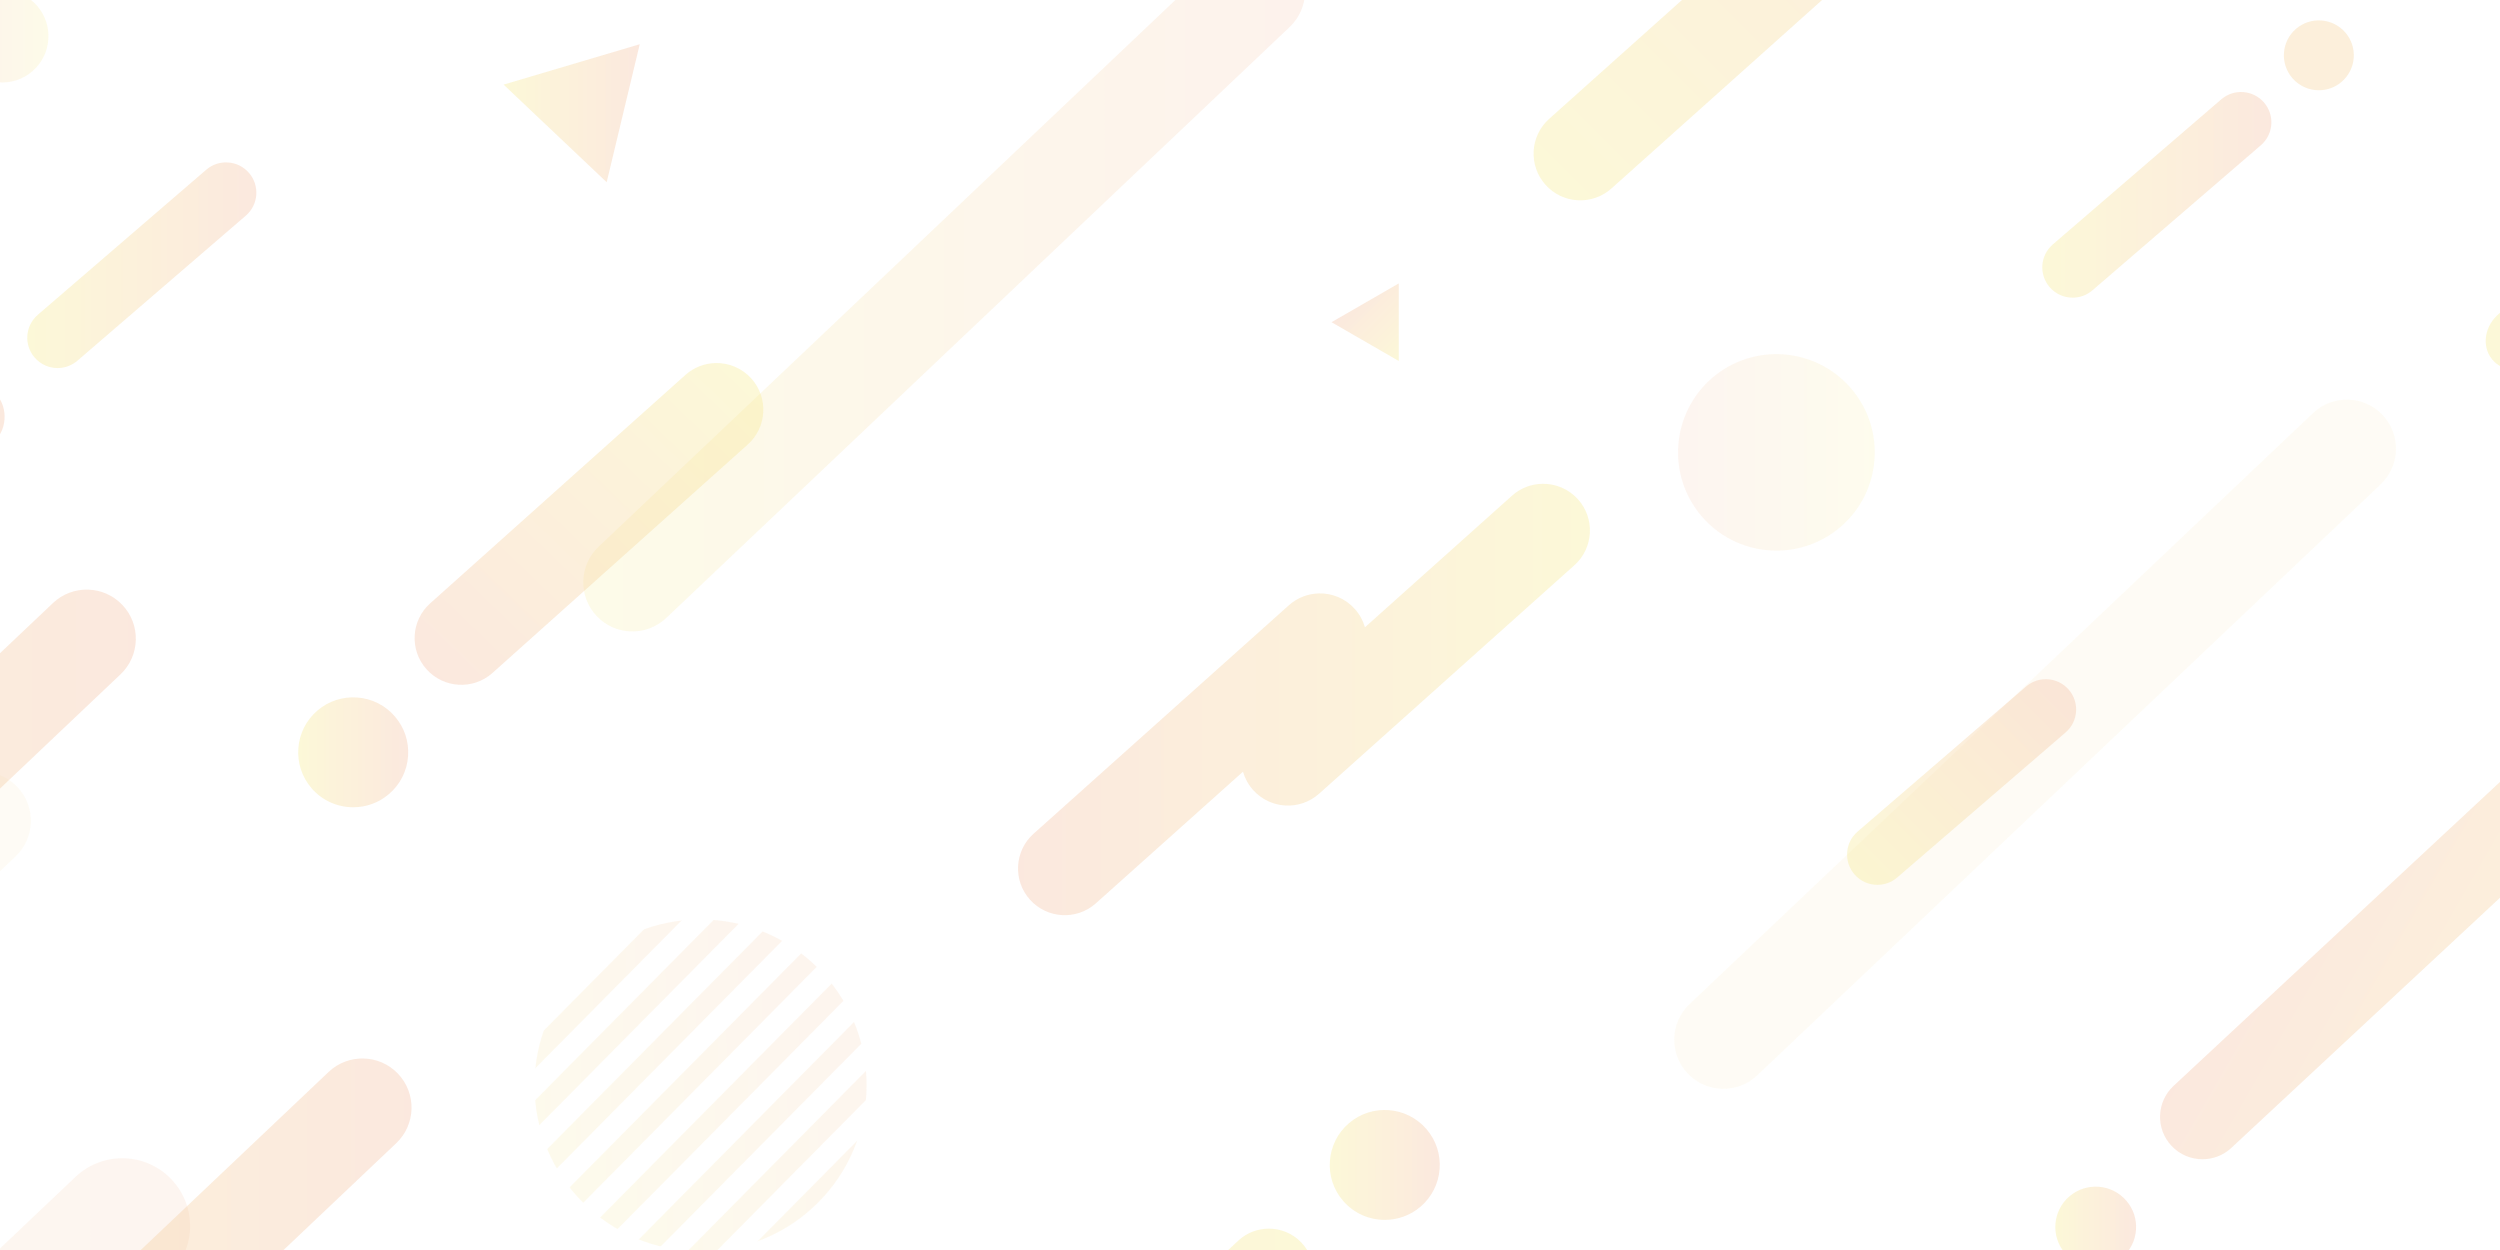
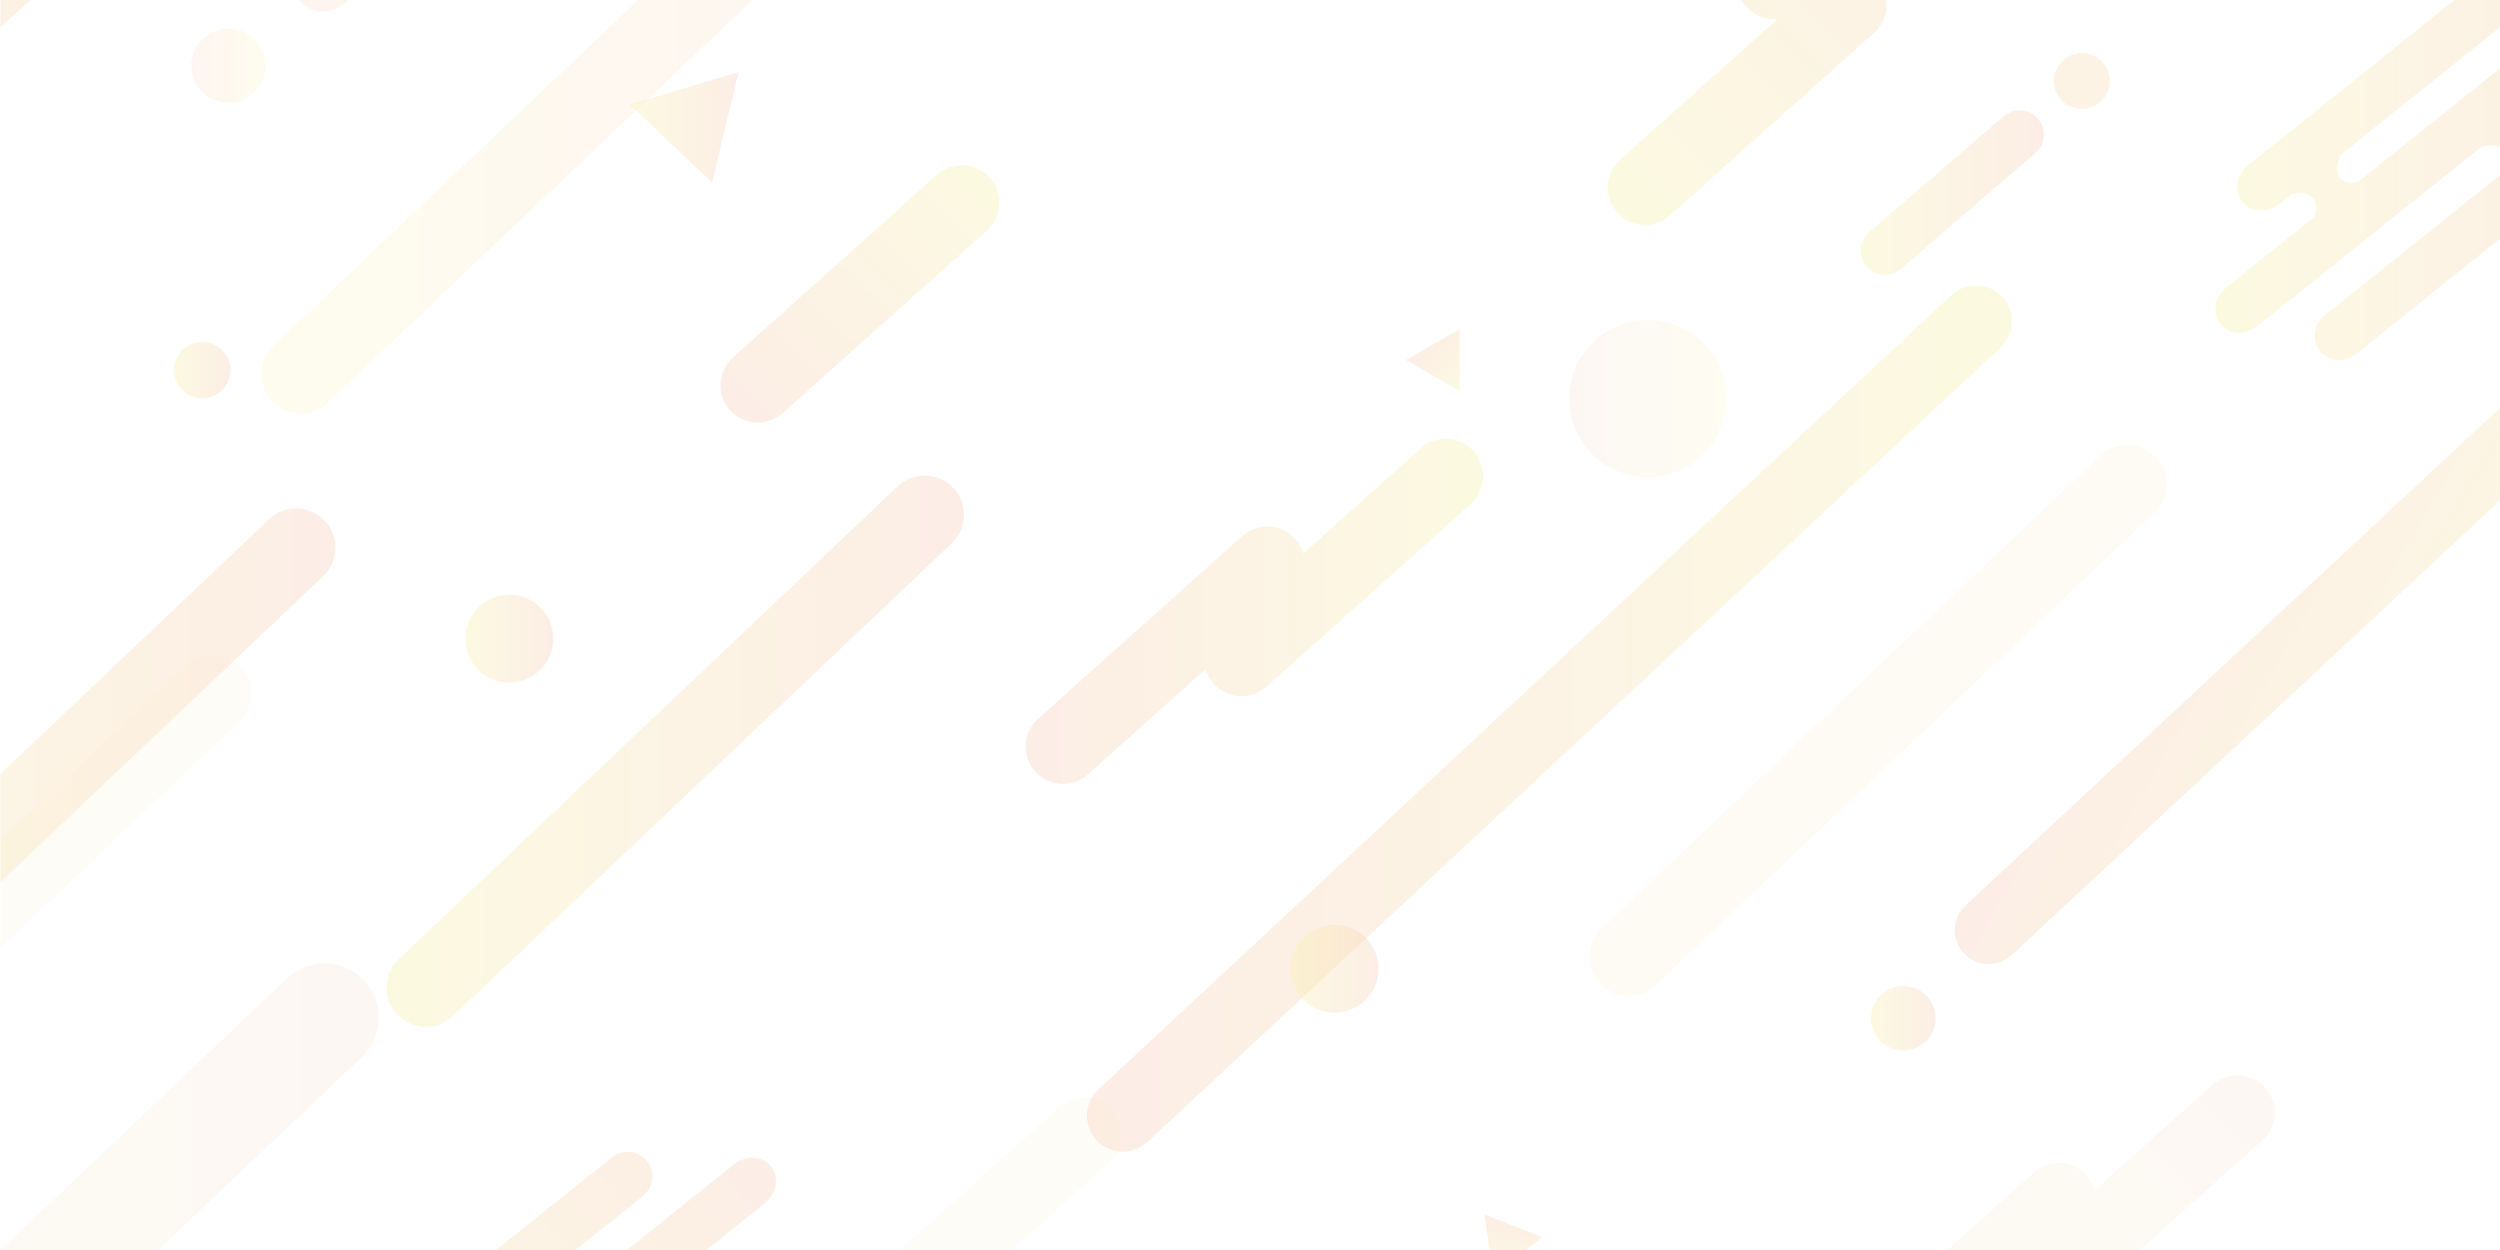
- <svg xmlns="http://www.w3.org/2000/svg" xmlns:xlink="http://www.w3.org/1999/xlink" id="_レイヤー_1" viewBox="0 0 4000 2000">
+ <svg xmlns="http://www.w3.org/2000/svg" xmlns:xlink="http://www.w3.org/1999/xlink" id="_レイヤー_1" viewBox="0 0 5000 2500">
  <defs>
-     <style>.cls-1{fill:url(#_名称未設定グラデーション_4-5);}.cls-1,.cls-2,.cls-3,.cls-4,.cls-5,.cls-6,.cls-7,.cls-8,.cls-9,.cls-10,.cls-11,.cls-12,.cls-13,.cls-14,.cls-15,.cls-16,.cls-17,.cls-18,.cls-19,.cls-20,.cls-21,.cls-22,.cls-23,.cls-24,.cls-25,.cls-26,.cls-27,.cls-28,.cls-29,.cls-30,.cls-31,.cls-32,.cls-33,.cls-34{stroke-width:0px;}.cls-1,.cls-2,.cls-3,.cls-5,.cls-6,.cls-8,.cls-9,.cls-10,.cls-12,.cls-13,.cls-14,.cls-15,.cls-17,.cls-18,.cls-19,.cls-20,.cls-21,.cls-22,.cls-23,.cls-24,.cls-26,.cls-27,.cls-29,.cls-30,.cls-31,.cls-32,.cls-33{opacity:.35;}.cls-2{fill:url(#_名称未設定グラデーション_4-13);}.cls-3{fill:url(#_名称未設定グラデーション_4-25);}.cls-4{fill:url(#_名称未設定グラデーション_4-6);}.cls-4,.cls-16{opacity:.2;}.cls-35{clip-path:url(#clippath-2);}.cls-36{opacity:.97;}.cls-5{fill:url(#_名称未設定グラデーション_4-22);}.cls-6{fill:url(#_名称未設定グラデーション_4-10);}.cls-7{fill:#f5db96;opacity:.1;}.cls-8{fill:url(#_名称未設定グラデーション_4-19);}.cls-9{fill:url(#_名称未設定グラデーション_4-2);}.cls-10{fill:url(#_名称未設定グラデーション_4-24);}.cls-11{fill:none;}.cls-12{fill:url(#_名称未設定グラデーション_4-11);}.cls-13{fill:url(#_名称未設定グラデーション_4-7);}.cls-14{fill:url(#_名称未設定グラデーション_4-15);}.cls-15{fill:url(#_名称未設定グラデーション_4-18);}.cls-37{clip-path:url(#clippath-1);}.cls-38{opacity:.48;}.cls-16{fill:url(#_名称未設定グラデーション_4-30);}.cls-17{fill:url(#_名称未設定グラデーション_4-17);}.cls-18{fill:url(#_名称未設定グラデーション_4-4);}.cls-19{fill:url(#_名称未設定グラデーション_4-28);}.cls-39{clip-path:url(#clippath);}.cls-20{fill:url(#_名称未設定グラデーション_4-3);}.cls-21{fill:url(#_名称未設定グラデーション_4-12);}.cls-22{fill:url(#_名称未設定グラデーション_4-14);}.cls-23{fill:url(#_名称未設定グラデーション_4-29);}.cls-24{fill:url(#_名称未設定グラデーション_4);}.cls-25{fill:url(#_名称未設定グラデーション_4-27);}.cls-25,.cls-34{opacity:.16;}.cls-26{fill:url(#_名称未設定グラデーション_4-26);}.cls-27{fill:url(#_名称未設定グラデーション_4-23);}.cls-28{fill:url(#_名称未設定グラデーション_8);}.cls-29{fill:url(#_名称未設定グラデーション_4-20);}.cls-30{fill:#f5d299;}.cls-31{fill:url(#_名称未設定グラデーション_4-8);}.cls-32{fill:url(#_名称未設定グラデーション_4-16);}.cls-33{fill:url(#_名称未設定グラデーション_4-21);}.cls-34{fill:url(#_名称未設定グラデーション_4-9);}</style>
+     <style>.cls-1{fill:url(#_名称未設定グラデーション_4-5);}.cls-1,.cls-2,.cls-3,.cls-4,.cls-5,.cls-6,.cls-7,.cls-8,.cls-9,.cls-10,.cls-11,.cls-12,.cls-13,.cls-14,.cls-15,.cls-16,.cls-17,.cls-18,.cls-19,.cls-20,.cls-21,.cls-22,.cls-23,.cls-24,.cls-25,.cls-26,.cls-27,.cls-28,.cls-29,.cls-30{stroke-width:0px;}.cls-1,.cls-2,.cls-3,.cls-5,.cls-6,.cls-8,.cls-9,.cls-10,.cls-12,.cls-13,.cls-14,.cls-16,.cls-17,.cls-18,.cls-19,.cls-22,.cls-23,.cls-24,.cls-25,.cls-26,.cls-27,.cls-28{opacity:.35;}.cls-2{fill:url(#_名称未設定グラデーション_4-13);}.cls-3{fill:url(#_名称未設定グラデーション_4-25);}.cls-4{fill:url(#_名称未設定グラデーション_4-22);}.cls-4,.cls-15,.cls-30{opacity:.16;}.cls-31{opacity:.97;}.cls-5{fill:url(#_名称未設定グラデーション_4-10);}.cls-6{fill:url(#_名称未設定グラデーション_4-6);}.cls-7{fill:#f5db96;opacity:.1;}.cls-8{fill:url(#_名称未設定グラデーション_4-19);}.cls-9{fill:url(#_名称未設定グラデーション_4-2);}.cls-10{fill:url(#_名称未設定グラデーション_4-24);}.cls-11{fill:none;}.cls-12{fill:url(#_名称未設定グラデーション_4-11);}.cls-13{fill:url(#_名称未設定グラデーション_4-15);}.cls-14{fill:url(#_名称未設定グラデーション_4-18);}.cls-32{clip-path:url(#clippath-1);}.cls-33{opacity:.75;}.cls-15{fill:url(#_名称未設定グラデーション_4-21);}.cls-16{fill:url(#_名称未設定グラデーション_4-17);}.cls-34{clip-path:url(#clippath);}.cls-17{fill:url(#_名称未設定グラデーション_4-3);}.cls-18{fill:url(#_名称未設定グラデーション_4-12);}.cls-19{fill:url(#_名称未設定グラデーション_4-14);}.cls-20{fill:url(#_名称未設定グラデーション_4-26);}.cls-20,.cls-21,.cls-29{opacity:.2;}.cls-21{fill:url(#_名称未設定グラデーション_4-4);}.cls-22{fill:url(#_名称未設定グラデーション_4);}.cls-23{fill:url(#_名称未設定グラデーション_4-23);}.cls-24{fill:url(#_名称未設定グラデーション_4-20);}.cls-25{fill:#f5d299;}.cls-26{fill:url(#_名称未設定グラデーション_4-8);}.cls-27{fill:url(#_名称未設定グラデーション_4-9);}.cls-28{fill:url(#_名称未設定グラデーション_4-16);}.cls-29{fill:url(#_名称未設定グラデーション_4-27);}.cls-30{fill:url(#_名称未設定グラデーション_4-7);}</style>
    <clipPath id="clippath">
-       <rect class="cls-11" x="-499" y="-502" width="5000" height="2996" />
+       <rect class="cls-11" x="1" y="-326" width="5000" height="2996" />
    </clipPath>
-     <linearGradient id="_名称未設定グラデーション_4" x1="3267.68" y1="311.74" x2="3634.21" y2="311.74" gradientUnits="userSpaceOnUse">
+     <linearGradient id="_名称未設定グラデーション_4" x1="3721.18" y1="385.24" x2="4087.71" y2="385.24" gradientUnits="userSpaceOnUse">
      <stop offset="0" stop-color="#f6eb8f" />
      <stop offset="1" stop-color="#f4bea1" />
    </linearGradient>
-     <linearGradient id="_名称未設定グラデーション_4-2" x1="2978.89" y1="1410.92" x2="3298.28" y2="1091.53" xlink:href="#_名称未設定グラデーション_4" />
-     <linearGradient id="_名称未設定グラデーション_4-3" x1="43.64" y1="424.36" x2="410.17" y2="424.36" xlink:href="#_名称未設定グラデーション_4" />
-     <linearGradient id="_名称未設定グラデーション_4-4" x1="463.85" y1="204.37" x2="1725.14" y2="-1149.12" gradientTransform="translate(2268.82 3310.76) rotate(-132.98)" xlink:href="#_名称未設定グラデーション_4" />
-     <linearGradient id="_名称未設定グラデーション_4-5" x1="3962.21" y1="-869.53" x2="3215.91" y2="-641.11" gradientTransform="translate(1329.43 -1073.46) rotate(47.02)" xlink:href="#_名称未設定グラデーション_4" />
-     <linearGradient id="_名称未設定グラデーション_4-6" x1="968.54" y1="374.96" x2="2121.05" y2="446.99" gradientTransform="translate(-56.85 145.15) rotate(-3.58)" xlink:href="#_名称未設定グラデーション_4" />
-     <linearGradient id="_名称未設定グラデーション_4-7" x1="-569.61" y1="2068.18" x2="582.88" y2="2140.23" gradientTransform="translate(-56.85 145.15) rotate(-3.58)" xlink:href="#_名称未設定グラデーション_4" />
-     <linearGradient id="_名称未設定グラデーション_4-8" x1="-963.07" y1="1291.97" x2="189.45" y2="1363.99" gradientTransform="translate(-56.85 145.15) rotate(-3.58)" xlink:href="#_名称未設定グラデーション_4" />
-     <linearGradient id="_名称未設定グラデーション_4-9" x1="-1385.23" y1="2387.52" x2="206.23" y2="2486.98" gradientTransform="translate(-56.85 145.15) rotate(-3.58)" xlink:href="#_名称未設定グラデーション_4" />
-     <linearGradient id="_名称未設定グラデーション_4-10" x1="3288.52" y1="1963.21" x2="3417.77" y2="1963.21" xlink:href="#_名称未設定グラデーション_4" />
-     <linearGradient id="_名称未設定グラデーション_4-11" x1="2127.6" y1="1863.9" x2="2303.62" y2="1863.9" xlink:href="#_名称未設定グラデーション_4" />
-     <linearGradient id="_名称未設定グラデーション_4-12" x1="-105.57" y1="666.84" x2="7.4" y2="666.84" xlink:href="#_名称未設定グラデーション_4" />
-     <linearGradient id="_名称未設定グラデーション_4-13" x1="2447.79" y1="270.83" x2="3275.08" y2="-556.47" xlink:href="#_名称未設定グラデーション_4" />
-     <linearGradient id="_名称未設定グラデーション_4-14" x1="2505.36" y1="887.48" x2="2997.51" y2="395.33" gradientTransform="translate(3705.42 1427.29) rotate(178.91)" xlink:href="#_名称未設定グラデーション_4" />
+     <linearGradient id="_名称未設定グラデーション_4-2" x1="1197.79" y1="2616.07" x2="2459.09" y2="1262.59" gradientTransform="translate(2926.82 4097.01) rotate(-132.98)" xlink:href="#_名称未設定グラデーション_4" />
+     <linearGradient id="_名称未設定グラデーション_4-3" x1="4301.39" y1="-705.84" x2="3555.1" y2="-477.42" gradientTransform="translate(1671.43 -1359.71) rotate(47.02)" xlink:href="#_名称未設定グラデーション_4" />
+     <linearGradient id="_名称未設定グラデーション_4-4" x1="586.9" y1="135.52" x2="1739.42" y2="207.55" gradientTransform="translate(-71.5 176.83) rotate(-3.58)" xlink:href="#_名称未設定グラデーション_4" />
+     <linearGradient id="_名称未設定グラデーション_4-5" x1="760.28" y1="1375.67" x2="1912.77" y2="1447.72" gradientTransform="translate(-71.5 176.83) rotate(-3.58)" xlink:href="#_名称未設定グラデーション_4" />
+     <linearGradient id="_名称未設定グラデーション_4-6" x1="-498.46" y1="1362.92" x2="654.05" y2="1434.95" gradientTransform="translate(-71.5 176.83) rotate(-3.58)" xlink:href="#_名称未設定グラデーション_4" />
+     <linearGradient id="_名称未設定グラデーション_4-7" x1="-920.62" y1="2458.47" x2="670.84" y2="2557.93" gradientTransform="translate(-71.5 176.83) rotate(-3.58)" xlink:href="#_名称未設定グラデーション_4" />
+     <linearGradient id="_名称未設定グラデーション_4-8" x1="3742.02" y1="2036.71" x2="3871.27" y2="2036.71" xlink:href="#_名称未設定グラデーション_4" />
+     <linearGradient id="_名称未設定グラデーション_4-9" x1="2581.1" y1="1937.4" x2="2757.12" y2="1937.4" xlink:href="#_名称未設定グラデーション_4" />
+     <linearGradient id="_名称未設定グラデーション_4-10" x1="347.93" y1="740.34" x2="460.9" y2="740.34" xlink:href="#_名称未設定グラデーション_4" />
+     <linearGradient id="_名称未設定グラデーション_4-11" x1="3209.29" y1="400.33" x2="4036.58" y2="-426.97" xlink:href="#_名称未設定グラデーション_4" />
+     <linearGradient id="_名称未設定グラデーション_4-12" x1="2718.39" y1="1632.63" x2="3210.54" y2="1140.48" gradientTransform="translate(4710.07 1917.74) rotate(178.91)" xlink:href="#_名称未設定グラデーション_4" />
    <clipPath id="clippath-1">
-       <ellipse class="cls-11" cx="1120.87" cy="1736.61" rx="265.71" ry="265.5" />
+       <ellipse class="cls-11" cx="1843.59" cy="-319" rx="265.71" ry="265.5" />
    </clipPath>
-     <linearGradient id="_名称未設定グラデーション_4-15" x1="1535.18" y1="2206.42" x2="1896.71" y2="1844.88" gradientTransform="translate(3132.06 11.64) rotate(90.02)" xlink:href="#_名称未設定グラデーション_4" />
-     <linearGradient id="_名称未設定グラデーション_4-16" x1="1603.81" y1="2206.39" x2="1965.34" y2="1844.85" gradientTransform="translate(3180.84 -8.71) rotate(90.02)" xlink:href="#_名称未設定グラデーション_4" />
-     <linearGradient id="_名称未設定グラデーション_4-17" x1="1672.44" y1="2206.36" x2="2033.97" y2="1844.82" gradientTransform="translate(3229.61 -29.06) rotate(90.02)" xlink:href="#_名称未設定グラデーション_4" />
-     <linearGradient id="_名称未設定グラデーション_4-18" x1="1741.07" y1="2206.33" x2="2102.6" y2="1844.79" gradientTransform="translate(3278.39 -49.41) rotate(90.02)" xlink:href="#_名称未設定グラデーション_4" />
-     <linearGradient id="_名称未設定グラデーション_4-19" x1="1809.7" y1="2206.3" x2="2171.23" y2="1844.77" gradientTransform="translate(3327.16 -69.75) rotate(90.02)" xlink:href="#_名称未設定グラデーション_4" />
-     <linearGradient id="_名称未設定グラデーション_4-20" x1="1466.55" y1="2206.44" x2="1828.08" y2="1844.91" gradientTransform="translate(3083.29 31.99) rotate(90.02)" xlink:href="#_名称未設定グラデーション_4" />
-     <linearGradient id="_名称未設定グラデーション_4-21" x1="1397.92" y1="2206.47" x2="1759.45" y2="1844.94" gradientTransform="translate(3034.52 52.34) rotate(90.02)" xlink:href="#_名称未設定グラデーション_4" />
-     <linearGradient id="_名称未設定グラデーション_4-22" x1="1329.29" y1="2206.5" x2="1690.82" y2="1844.97" gradientTransform="translate(2985.74 72.69) rotate(90.02)" xlink:href="#_名称未設定グラデーション_4" />
-     <linearGradient id="_名称未設定グラデーション_8" x1="1260.66" y1="2206.53" x2="1622.19" y2="1844.99" gradientTransform="translate(2936.96 93.04) rotate(90.02)" gradientUnits="userSpaceOnUse">
-       <stop offset="0" stop-color="#f3a9a5" />
-       <stop offset="1" stop-color="#95afe5" />
-     </linearGradient>
-     <clipPath id="clippath-2">
-       <ellipse class="cls-11" cx="1390.09" cy="-392.5" rx="265.71" ry="265.5" />
-     </clipPath>
-     <linearGradient id="_名称未設定グラデーション_4-23" x1="502.49" y1="504.31" x2="864.03" y2="142.77" gradientTransform="translate(1893.85 -892.36) rotate(90.02)" xlink:href="#_名称未設定グラデーション_4" />
-     <linearGradient id="_名称未設定グラデーション_4-24" x1="2543.86" y1="1119.19" x2="1628.81" y2="1119.19" xlink:href="#_名称未設定グラデーション_4" />
-     <linearGradient id="_名称未設定グラデーション_4-25" x1="2277.56" y1="1136.24" x2="2362.36" y2="1051.44" gradientTransform="translate(1121.41 2835.47) rotate(-90)" xlink:href="#_名称未設定グラデーション_4" />
-     <linearGradient id="_名称未設定グラデーション_4-26" x1="805.77" y1="181.17" x2="1023.58" y2="181.17" xlink:href="#_名称未設定グラデーション_4" />
-     <linearGradient id="_名称未設定グラデーション_4-27" x1="2999.6" y1="723.81" x2="2684.88" y2="723.81" xlink:href="#_名称未設定グラデーション_4" />
-     <linearGradient id="_名称未設定グラデーション_4-28" x1="477.12" y1="1203.7" x2="653.14" y2="1203.7" xlink:href="#_名称未設定グラデーション_4" />
-     <linearGradient id="_名称未設定グラデーション_4-29" x1="3977.14" y1="254.49" x2="4850.57" y2="254.49" xlink:href="#_名称未設定グラデーション_4" />
-     <linearGradient id="_名称未設定グラデーション_4-30" x1="-539.32" y1="584.52" x2="-390.96" y2="584.52" gradientTransform="translate(-461.81 642.42) rotate(-180)" xlink:href="#_名称未設定グラデーション_4" />
+     <linearGradient id="_名称未設定グラデーション_4-13" x1="707.98" y1="661.7" x2="1069.52" y2="300.17" gradientTransform="translate(2407.28 -1120.85) rotate(90.02)" xlink:href="#_名称未設定グラデーション_4" />
+     <linearGradient id="_名称未設定グラデーション_4-14" x1="776.61" y1="661.68" x2="1138.15" y2="300.14" gradientTransform="translate(2456.06 -1141.2) rotate(90.02)" xlink:href="#_名称未設定グラデーション_4" />
+     <linearGradient id="_名称未設定グラデーション_4-15" x1="845.24" y1="661.65" x2="1206.78" y2="300.11" gradientTransform="translate(2504.83 -1161.55) rotate(90.02)" xlink:href="#_名称未設定グラデーション_4" />
+     <linearGradient id="_名称未設定グラデーション_4-16" x1="2966.36" y1="1222.69" x2="2051.31" y2="1222.69" xlink:href="#_名称未設定グラデーション_4" />
+     <linearGradient id="_名称未設定グラデーション_4-17" x1="5109.8" y1="2350.32" x2="5601.95" y2="1858.17" gradientTransform="translate(5477.09 1883.05) rotate(178.91)" xlink:href="#_名称未設定グラデーション_4" />
+     <linearGradient id="_名称未設定グラデーション_4-18" x1="2823.06" y1="1567.74" x2="2907.86" y2="1482.94" gradientTransform="translate(1371.41 3585.47) rotate(-90)" xlink:href="#_名称未設定グラデーション_4" />
+     <linearGradient id="_名称未設定グラデーション_4-19" x1="1811.57" y1="2407.54" x2="1896.33" y2="2322.78" gradientTransform="translate(99.55 1793.11) rotate(-38.4)" xlink:href="#_名称未設定グラデーション_4" />
+     <linearGradient id="_名称未設定グラデーション_4-20" x1="1259.27" y1="254.67" x2="1477.08" y2="254.67" xlink:href="#_名称未設定グラデーション_4" />
+     <linearGradient id="_名称未設定グラデーション_4-21" x1="3453.1" y1="797.31" x2="3138.38" y2="797.31" xlink:href="#_名称未設定グラデーション_4" />
+     <linearGradient id="_名称未設定グラデーション_4-22" x1="3712.4" y1="2875.12" x2="4471.27" y2="2116.25" xlink:href="#_名称未設定グラデーション_4" />
+     <linearGradient id="_名称未設定グラデーション_4-23" x1="930.62" y1="1277.2" x2="1106.64" y2="1277.2" xlink:href="#_名称未設定グラデーション_4" />
+     <linearGradient id="_名称未設定グラデーション_4-24" x1="4430.64" y1="327.99" x2="5304.07" y2="327.99" xlink:href="#_名称未設定グラデーション_4" />
+     <linearGradient id="_名称未設定グラデーション_4-25" x1="94.67" y1="562.5" x2="1187.96" y2="562.5" gradientTransform="translate(264.18 2637.38) rotate(-38.68)" xlink:href="#_名称未設定グラデーション_4" />
+     <linearGradient id="_名称未設定グラデーション_4-26" x1="-750.49" y1="1730.02" x2="-110.9" y2="1090.43" gradientTransform="translate(538.19 1142.42) rotate(-180)" xlink:href="#_名称未設定グラデーション_4" />
+     <linearGradient id="_名称未設定グラデーション_4-27" x1="7.18" y1="1011.02" x2="155.54" y2="1011.02" gradientTransform="translate(538.19 1142.42) rotate(-180)" xlink:href="#_名称未設定グラデーション_4" />
  </defs>
-   <path class="cls-7" d="M3812.01,663.87c-29.89-31.48-79.66-32.79-111.16-2.92l-997.54,945.6c-31.5,29.86-32.81,79.59-2.93,111.07s79.66,32.79,111.16,2.92l997.54-945.6c31.5-29.86,32.81-79.59,2.93-111.07Z" />
-   <g class="cls-39">
-     <path class="cls-24" d="M3316.23,476.27c-13.63,0-27.18-5.7-36.78-16.83-17.5-20.28-15.22-50.9,5.07-68.38l269.48-232.09c20.3-17.48,50.94-15.21,68.44,5.07,17.5,20.28,15.22,50.9-5.07,68.38l-269.48,232.09c-9.16,7.89-20.44,11.76-31.66,11.76Z" />
-     <path class="cls-9" d="M3003.87,1415.76c-13.63,0-27.18-5.7-36.78-16.83-17.5-20.28-15.22-50.9,5.07-68.38l269.48-232.09c20.3-17.48,50.94-15.21,68.44,5.07,17.5,20.28,15.22,50.9-5.07,68.38l-269.48,232.09c-9.16,7.89-20.44,11.76-31.66,11.76Z" />
-     <path class="cls-20" d="M92.19,588.89c-13.63,0-27.18-5.7-36.78-16.83-17.5-20.28-15.22-50.9,5.07-68.38l269.48-232.09c20.3-17.48,50.94-15.21,68.44,5.07,17.5,20.28,15.22,50.9-5.07,68.38l-269.48,232.09c-9.16,7.89-20.44,11.76-31.66,11.76Z" />
-     <path class="cls-30" d="M3752.54,52c-20.15-23.36-55.56-25.98-78.94-5.85-23.38,20.13-26,55.52-5.85,78.87,11.05,12.82,26.7,19.39,42.43,19.39,12.94,0,25.95-4.45,36.5-13.54,0,0,0,0,0,0,11.32-9.75,18.17-23.33,19.27-38.22,1.11-14.9-3.66-29.34-13.42-40.65Z" />
-     <path class="cls-18" d="M2030.17,1965.83c19.25,0,38.44,7.67,52.6,22.86,27.07,29.02,25.47,74.47-3.58,101.52L372.83,3679.08c-29.05,27.05-74.53,25.45-101.6-3.58s-25.46-74.47,3.58-101.52l1706.36-1588.88c13.85-12.9,31.45-19.28,48.99-19.28Z" />
-     <path class="cls-1" d="M3523.93,1854.8c-18.17,0-36.28-7.24-49.64-21.57-25.54-27.39-24.03-70.27,3.38-95.8L5087.92,238.05c27.41-25.52,70.33-24.01,95.87,3.38,25.54,27.39,24.03,70.28-3.38,95.8l-1610.24,1499.38c-13.07,12.17-29.67,18.19-46.23,18.19Z" />
-     <path class="cls-4" d="M2066.47-67.92c-29.89-31.48-79.66-32.79-111.16-2.92l-997.54,945.6c-31.5,29.86-32.81,79.59-2.93,111.07,29.89,31.48,79.66,32.79,111.16,2.92L2063.54,43.15c31.5-29.86,32.81-79.59,2.93-111.07Z" />
-     <path class="cls-13" d="M636.89,1718.07c-29.89-31.48-79.66-32.79-111.16-2.92l-997.54,945.6c-31.5,29.86-32.81,79.59-2.93,111.07,29.89,31.48,79.66,32.79,111.16,2.92l997.54-945.6c31.5-29.86,32.81-79.59,2.93-111.07Z" />
-     <path class="cls-31" d="M195.76,967.87c-29.89-31.48-79.66-32.79-111.16-2.92l-997.54,945.6c-31.5,29.86-32.81,79.59-2.93,111.07,29.89,31.48,79.66,32.79,111.16,2.92L192.83,1078.94c31.5-29.86,32.81-79.59,2.93-111.07Z" />
-     <path class="cls-7" d="M27.83,1259.21c-29.89-31.48-79.66-32.79-111.16-2.92l-997.54,945.6c-31.5,29.86-32.81,79.59-2.93,111.07,29.89,31.48,79.66,32.79,111.16,2.92L24.9,1370.28c31.5-29.86,32.81-79.59,2.93-111.07Z" />
-     <path class="cls-34" d="M274.36,1887.02c-41.27-43.47-109.99-45.27-153.49-4.04l-1377.47,1305.75c-43.5,41.24-45.31,109.91-4.04,153.37,41.27,43.47,109.99,45.28,153.49,4.04L270.32,2040.39c43.5-41.24,45.31-109.91,4.04-153.37Z" />
-     <path class="cls-6" d="M3402.09,1921.04c-23.27-26.98-64.16-30.01-91.16-6.76-26.99,23.25-30.02,64.11-6.76,91.08,12.77,14.8,30.83,22.39,49,22.39,14.95,0,29.97-5.14,42.15-15.63,0,0,0,0,0,0,13.07-11.26,20.98-26.94,22.26-44.14,1.28-17.2-4.23-33.88-15.5-46.94Z" />
-     <path class="cls-12" d="M2282.27,1806.48c-31.69-36.74-87.38-40.87-124.16-9.2-36.76,31.67-40.89,87.32-9.2,124.04,17.39,20.16,41.99,30.5,66.74,30.5,20.36,0,40.81-7,57.41-21.29,0,0,0,0,0,0,17.81-15.34,28.57-36.69,30.31-60.12,1.74-23.43-5.76-46.14-21.11-63.93Z" />
-     <path class="cls-21" d="M-6.31,629.99c-20.34-23.58-56.08-26.23-79.68-5.91-23.59,20.32-26.24,56.04-5.91,79.61,11.16,12.94,26.95,19.57,42.83,19.57,13.07,0,26.19-4.49,36.84-13.66,0,0,0,0,0,0,11.43-9.85,18.34-23.55,19.45-38.58,1.12-15.04-3.69-29.61-13.55-41.03Z" />
-     <path class="cls-2" d="M3250.05-581.34c-15.11-16.86-36.15-25.25-57.15-24.85-17.29.33-34.54,6.62-48.43,19.04l-408.38,365.44c-30.76,27.53-33.37,74.76-5.82,105.5,16.62,18.54,40.41,26.83,63.43,24.45l-315.07,281.94c-30.76,27.53-33.37,74.76-5.82,105.5,27.54,30.74,74.82,33.34,105.59,5.81l408.38-365.44c30.76-27.53,33.37-74.76,5.82-105.5-15.11-16.86-36.15-25.25-57.15-24.85-2.09.04-4.18.17-6.26.38l315.05-281.93c30.76-27.53,33.37-74.76,5.82-105.5Z" />
-     <path class="cls-22" d="M1145.09,580.87c21-.4,42.04,7.99,57.15,24.85,27.55,30.74,24.95,77.97-5.82,105.5l-408.38,365.44c-30.76,27.53-78.04,24.93-105.59-5.81-27.55-30.74-24.95-77.97,5.82-105.5l408.38-365.44c13.89-12.43,31.15-18.71,48.43-19.04Z" />
-     <g class="cls-38">
-       <g class="cls-37">
-         <rect class="cls-14" x="760.73" y="1710.32" width="689.94" height="32.85" transform="translate(-899.35 1297.78) rotate(-45.29)" />
-         <rect class="cls-32" x="809.5" y="1758.6" width="689.94" height="32.85" transform="translate(-919.2 1346.76) rotate(-45.29)" />
-         <rect class="cls-17" x="858.28" y="1806.88" width="689.94" height="32.85" transform="translate(-939.05 1395.74) rotate(-45.29)" />
-         <rect class="cls-15" x="907.05" y="1855.16" width="689.94" height="32.85" transform="translate(-958.9 1444.72) rotate(-45.29)" />
-         <rect class="cls-8" x="955.83" y="1903.44" width="689.94" height="32.85" transform="translate(-978.76 1493.7) rotate(-45.29)" />
-         <rect class="cls-29" x="711.95" y="1662.04" width="689.94" height="32.85" transform="translate(-879.5 1248.81) rotate(-45.29)" />
-         <rect class="cls-33" x="663.18" y="1613.76" width="689.94" height="32.85" transform="translate(-859.65 1199.83) rotate(-45.29)" />
-         <rect class="cls-5" x="614.4" y="1565.47" width="689.94" height="32.85" transform="translate(-839.79 1150.85) rotate(-45.29)" />
-         <rect class="cls-28" x="565.63" y="1517.19" width="689.94" height="32.85" transform="translate(-819.94 1101.87) rotate(-45.29)" />
+   <path class="cls-7" d="M4312.01,913.87c-29.89-31.48-79.66-32.79-111.16-2.92l-997.54,945.6c-31.5,29.86-32.81,79.59-2.93,111.07s79.66,32.79,111.16,2.92l997.54-945.6c31.5-29.86,32.81-79.59,2.93-111.07Z" />
+   <g class="cls-34">
+     <g class="cls-33">
+       <path class="cls-22" d="M3769.73,549.77c-13.63,0-27.18-5.7-36.78-16.83-17.5-20.28-15.22-50.9,5.07-68.38l269.48-232.09c20.3-17.48,50.94-15.21,68.44,5.07,17.5,20.28,15.22,50.9-5.07,68.38l-269.48,232.09c-9.16,7.89-20.44,11.76-31.66,11.76Z" />
+       <path class="cls-7" d="M1762.2,2709.49c-21,.4-42.04-7.99-57.15-24.85-27.55-30.74-24.95-77.97,5.82-105.5l408.38-365.44c30.76-27.53,78.04-24.93,105.59,5.81,27.55,30.74,24.95,77.97-5.82,105.5l-408.38,365.44c-13.89,12.43-31.15,18.71-48.43,19.04Z" />
+       <path class="cls-25" d="M4206.04,125.5c-20.15-23.36-55.56-25.98-78.94-5.85-23.38,20.13-26,55.52-5.85,78.87,11.05,12.82,26.7,19.39,42.43,19.39,12.94,0,25.95-4.45,36.5-13.54,0,0,0,0,0,0,11.32-9.75,18.17-23.33,19.27-38.22,1.11-14.9-3.66-29.34-13.42-40.65Z" />
+       <path class="cls-9" d="M3952.17,570.83c19.25,0,38.44,7.67,52.6,22.86,27.07,29.02,25.47,74.47-3.58,101.52l-1706.36,1588.87c-29.05,27.05-74.53,25.45-101.6-3.58s-25.46-74.47,3.58-101.52l1706.36-1588.88c13.85-12.9,31.45-19.28,48.99-19.28Z" />
+       <path class="cls-17" d="M3977.43,1928.3c-18.17,0-36.28-7.24-49.64-21.57-25.54-27.39-24.03-70.27,3.38-95.8l1610.25-1499.38c27.41-25.52,70.33-24.01,95.87,3.38,25.54,27.39,24.03,70.28-3.38,95.8l-1610.24,1499.38c-13.07,12.17-29.67,18.19-46.23,18.19Z" />
+       <path class="cls-21" d="M1655.97-251.42c-29.89-31.48-79.66-32.79-111.16-2.92l-997.54,945.6c-31.5,29.86-32.81,79.59-2.93,111.07,29.89,31.48,79.66,32.79,111.16,2.92L1653.04-140.35c31.5-29.86,32.81-79.59,2.93-111.07Z" />
+       <path class="cls-1" d="M1906.39,975.57c-29.89-31.48-79.66-32.79-111.16-2.92l-997.54,945.6c-31.5,29.86-32.81,79.59-2.93,111.07,29.89,31.48,79.66,32.79,111.16,2.92l997.54-945.6c31.5-29.86,32.81-79.59,2.93-111.07Z" />
+       <path class="cls-6" d="M649.26,1041.37c-29.89-31.48-79.66-32.79-111.16-2.92l-997.54,945.6c-31.5,29.86-32.81,79.59-2.93,111.07,29.89,31.48,79.66,32.79,111.16,2.92l997.54-945.6c31.5-29.86,32.81-79.59,2.93-111.07Z" />
+       <path class="cls-7" d="M481.33,1332.71c-29.89-31.48-79.66-32.79-111.16-2.92l-997.54,945.6c-31.5,29.86-32.81,79.59-2.93,111.07,29.89,31.48,79.66,32.79,111.16,2.92l997.54-945.6c31.5-29.86,32.81-79.59,2.93-111.07Z" />
+       <path class="cls-30" d="M727.86,1960.52c-41.27-43.47-109.99-45.27-153.49-4.04l-1377.47,1305.75c-43.5,41.24-45.31,109.91-4.04,153.37,41.27,43.47,109.99,45.28,153.49,4.04l1377.47-1305.75c43.5-41.24,45.31-109.91,4.04-153.37Z" />
+       <path class="cls-26" d="M3855.59,1994.54c-23.27-26.98-64.16-30.01-91.16-6.76-26.99,23.25-30.02,64.11-6.76,91.08,12.77,14.8,30.83,22.39,49,22.39,14.95,0,29.97-5.14,42.15-15.63,0,0,0,0,0,0,13.07-11.26,20.98-26.94,22.26-44.14,1.28-17.2-4.23-33.88-15.5-46.94Z" />
+       <path class="cls-27" d="M2735.77,1879.98c-31.69-36.74-87.38-40.87-124.16-9.2-36.76,31.67-40.89,87.32-9.2,124.04,17.39,20.16,41.99,30.5,66.74,30.5,20.36,0,40.81-7,57.41-21.29,0,0,0,0,0,0,17.81-15.34,28.57-36.69,30.31-60.12,1.74-23.43-5.76-46.14-21.11-63.93Z" />
+       <path class="cls-5" d="M447.19,703.49c-20.34-23.58-56.08-26.23-79.68-5.91-23.59,20.32-26.24,56.04-5.91,79.61,11.16,12.94,26.95,19.57,42.83,19.57,13.07,0,26.19-4.49,36.84-13.66,0,0,0,0,0,0,11.43-9.85,18.34-23.55,19.45-38.58,1.12-15.04-3.69-29.61-13.55-41.03Z" />
+       <path class="cls-12" d="M4011.55-451.84c-15.11-16.86-36.15-25.25-57.15-24.85-17.29.33-34.54,6.62-48.43,19.04l-408.38,365.44c-30.76,27.53-33.37,74.76-5.82,105.5,16.62,18.54,40.41,26.83,63.43,24.45l-315.07,281.94c-30.76,27.53-33.37,74.76-5.82,105.5,27.54,30.74,74.82,33.34,105.59,5.81l408.38-365.44c30.76-27.53,33.37-74.76,5.82-105.5-15.11-16.86-36.15-25.25-57.15-24.85-2.09.04-4.18.17-6.26.38l315.05-281.93c30.76-27.53,33.37-74.76,5.82-105.5Z" />
+       <path class="cls-18" d="M1922.59,330.37c21-.4,42.04,7.99,57.15,24.85,27.55,30.74,24.95,77.97-5.82,105.5l-408.38,365.44c-30.76,27.53-78.04,24.93-105.59-5.81-27.55-30.74-24.95-77.97,5.82-105.5l408.38-365.44c13.89-12.43,31.15-18.71,48.43-19.04Z" />
+       <g class="cls-31">
+         <g class="cls-32">
+           <rect class="cls-2" x="1581" y="-248.73" width="689.94" height="32.85" transform="translate(736.14 1299.9) rotate(-45.29)" />
+           <rect class="cls-19" x="1629.78" y="-200.44" width="689.94" height="32.85" transform="translate(716.29 1348.88) rotate(-45.29)" />
+           <rect class="cls-13" x="1678.55" y="-152.16" width="689.94" height="32.85" transform="translate(696.43 1397.86) rotate(-45.29)" />
+         </g>
      </g>
+       <path class="cls-28" d="M2947.29,902.43c-15.11-16.86-36.15-25.25-57.15-24.85-17.29.33-34.54,6.62-48.43,19.04l-235.31,210.57c-3-10.57-8.39-20.64-16.22-29.38-15.11-16.86-36.15-25.25-57.15-24.85-17.29.33-34.54,6.62-48.43,19.04l-408.38,365.44c-30.76,27.53-33.37,74.76-5.82,105.5,27.54,30.74,74.82,33.34,105.59,5.81l235.31-210.57c3,10.57,8.39,20.64,16.22,29.38,27.54,30.74,74.82,33.34,105.59,5.81l408.38-365.44c30.76-27.53,33.37-74.76,5.82-105.5Z" />
+       <path class="cls-16" d="M285.05-376.43c21-.4,42.04,7.99,57.15,24.85,27.55,30.74,24.95,77.97-5.82,105.5L-72,119.36c-30.76,27.53-78.04,24.93-105.59-5.81-27.55-30.74-24.95-77.97,5.82-105.5L236.62-357.39c13.89-12.43,31.15-18.71,48.43-19.04Z" />
+       <polygon class="cls-14" points="2811.94 720.02 2919.5 782.06 2919.5 657.97 2811.94 720.02" />
+       <polygon class="cls-8" points="2968.81 2428.77 2986.95 2551.53 3084.28 2474.45 2968.81 2428.77" />
+       <polygon class="cls-24" points="1259.27 208.89 1424.18 365.06 1477.08 144.27 1259.27 208.89" />
+       <path class="cls-15" d="M3414.92,694.64c-56.66-65.69-156.23-73.07-221.99-16.45-65.73,56.62-73.11,156.12-16.45,221.79,31.09,36.04,75.08,54.53,119.33,54.53,36.4,0,72.98-12.52,102.64-38.07,0,0,0,0,.01,0,31.84-27.43,51.08-65.6,54.2-107.49,3.11-41.89-10.29-82.49-37.74-114.3Z" />
+       <path class="cls-4" d="M4530.29,2175.43c-15.11-16.86-36.15-25.25-57.15-24.85-17.29.33-34.54,6.62-48.43,19.04l-235.31,210.57c-3-10.57-8.39-20.64-16.22-29.38-15.11-16.86-36.15-25.25-57.15-24.85-17.29.33-34.54,6.62-48.43,19.04l-408.38,365.44c-30.76,27.53-33.37,74.76-5.82,105.5,27.54,30.74,74.82,33.34,105.59,5.81l235.31-210.57c3,10.57,8.39,20.64,16.22,29.38,27.54,30.74,74.82,33.34,105.59,5.81l408.38-365.44c30.76-27.53,33.37-74.76,5.82-105.5Z" />
+       <path class="cls-23" d="M1085.29,1219.77c-31.69-36.74-87.38-40.87-124.16-9.2-36.76,31.67-40.89,87.32-9.2,124.04,17.39,20.16,41.99,30.5,66.74,30.5,20.36,0,40.81-7,57.41-21.29,0,0,0,0,0,0,17.81-15.34,28.57-36.69,30.31-60.12,1.74-23.43-5.76-46.14-21.11-63.93Z" />
+       <path class="cls-10" d="M5219.55-39.05l-503.27,402.83c-63.91,11.25-35.17-53.99-35.17-53.99l355.17-284.29c24.03-19.24,26.81-49.96,9.66-71.38h0c-17.15-21.43-47.73-25.45-71.77-6.21l-477.31,382.05c-24.03,19.24-29.62,52.2-12.47,73.63h0c17.15,21.43,50.54,23.2,74.57,3.96l25.92-20.75c56.27-5.44,49.27,31.79,44.35,46.63l-176.2,141.04c-24.03,19.24-29.62,52.2-12.47,73.63h0c17.15,21.43,50.54,23.2,74.57,3.96l447.82-358.45c72.85-17.25,42.07,52.56,42.07,52.56l-355.17,284.29c-24.03,19.24-26.81,49.96-9.66,71.38h0c17.15,21.43,47.73,25.45,71.77,6.21l477.3-382.05c24.03-19.24,29.62-52.2,12.46-73.63h0c-17.15-21.43-50.54-23.2-74.57-3.96l-25.92,20.75c-70.02,6.76-42.07-52.56-42.07-52.56l222.46-178.06c24.03-19.24,29.62-52.2,12.46-73.63h0c-17.15-21.43-50.54-23.2-74.57-3.96Z" />
+       <path class="cls-3" d="M1467.55,2328.95l-503.27,402.83c-63.91,11.25-35.17-53.99-35.17-53.99l355.17-284.29c24.03-19.24,26.81-49.96,9.66-71.38h0c-17.15-21.43-47.73-25.45-71.77-6.21l-477.31,382.05c-24.03,19.24-29.62,52.2-12.46,73.63h0c17.15,21.43,50.54,23.2,74.57,3.96l25.92-20.75c56.27-5.44,49.27,31.79,44.35,46.63l-176.2,141.04c-24.03,19.24-29.62,52.2-12.46,73.63h0c17.15,21.43,50.54,23.2,74.57,3.96l447.82-358.45c72.85-17.25,42.07,52.56,42.07,52.56l-355.17,284.29c-24.03,19.24-26.81,49.96-9.66,71.38h0c17.15,21.43,47.73,25.45,71.77,6.21l477.31-382.05c24.03-19.24,29.62-52.2,12.46-73.63h0c-17.15-21.43-50.54-23.2-74.57-3.96l-25.92,20.75c-70.02,6.76-42.07-52.56-42.07-52.56l222.46-178.06c24.03-19.24,29.62-52.2,12.46-73.63h0c-17.15-21.43-50.54-23.2-74.57-3.96Z" />
+       <path class="cls-20" d="M599.36,2.11c12.74,14.21,30.47,21.28,48.17,20.95,14.57-.28,29.11-5.58,40.82-16.05l198.33-177.47c2.53,8.91,7.07,17.4,13.67,24.76,12.74,14.21,30.47,21.28,48.17,20.95,14.57-.28,29.11-5.58,40.82-16.05l344.19-308c25.93-23.2,28.12-63.01,4.9-88.92-23.22-25.91-63.06-28.1-88.99-4.9l-198.33,177.47c-2.53-8.91-7.07-17.4-13.67-24.76-23.22-25.91-63.06-28.1-88.99-4.9L604.26-86.81c-25.93,23.2-28.12,63.01-4.9,88.92Z" />
+       <path class="cls-29" d="M400.66,179.8c26.71,30.97,73.65,34.44,104.64,7.76,30.98-26.69,34.46-73.59,7.76-104.55-14.65-16.99-35.39-25.7-56.25-25.7-17.16,0-34.4,5.9-48.38,17.95,0,0,0,0,0,0-15.01,12.93-24.08,30.92-25.55,50.67-1.46,19.75,4.85,38.89,17.79,53.88Z" />
    </g>
-     <g class="cls-36">
-       <g class="cls-35">
-         <rect class="cls-27" x="1225.05" y="-225.66" width="689.94" height="32.85" transform="translate(614.21 1053.76) rotate(-45.29)" />
-       </g>
-     </g>
-     <path class="cls-10" d="M2524.79,798.93c-15.11-16.86-36.15-25.25-57.15-24.85-17.29.33-34.54,6.62-48.43,19.04l-235.31,210.57c-3-10.57-8.39-20.64-16.22-29.38-15.11-16.86-36.15-25.25-57.15-24.85-17.29.33-34.54,6.62-48.43,19.04l-408.38,365.44c-30.76,27.53-33.37,74.76-5.82,105.5,27.54,30.74,74.82,33.34,105.59,5.81l235.31-210.57c3,10.57,8.39,20.64,16.22,29.38,27.54,30.74,74.82,33.34,105.59,5.81l408.38-365.44c30.76-27.53,33.37-74.76,5.82-105.5Z" />
-     <polygon class="cls-3" points="2130.44 515.52 2238 577.56 2238 453.47 2130.44 515.52" />
-     <polygon class="cls-26" points="805.77 135.39 970.68 291.56 1023.58 70.77 805.77 135.39" />
-     <path class="cls-25" d="M2961.42,621.14c-56.66-65.69-156.23-73.07-221.99-16.45-65.73,56.62-73.11,156.12-16.45,221.79,31.09,36.04,75.08,54.53,119.33,54.53,36.4,0,72.98-12.52,102.64-38.07,0,0,0,0,.01,0,31.84-27.43,51.08-65.6,54.2-107.49,3.11-41.89-10.29-82.49-37.74-114.3Z" />
-     <path class="cls-19" d="M631.79,1146.27c-31.69-36.74-87.38-40.87-124.16-9.2-36.76,31.67-40.89,87.32-9.2,124.04,17.39,20.16,41.99,30.5,66.74,30.5,20.36,0,40.81-7,57.41-21.29,0,0,0,0,0,0,17.81-15.34,28.57-36.69,30.31-60.12,1.74-23.43-5.76-46.14-21.11-63.93Z" />
-     <path class="cls-23" d="M4766.05-112.55l-503.27,402.83c-63.91,11.25-35.17-53.99-35.17-53.99l355.17-284.29c24.03-19.24,26.81-49.96,9.66-71.38h0c-17.15-21.43-47.73-25.45-71.77-6.21l-477.31,382.05c-24.03,19.24-29.62,52.2-12.47,73.63h0c17.15,21.43,50.54,23.2,74.57,3.96l25.92-20.75c56.27-5.44,49.27,31.79,44.35,46.63l-176.2,141.04c-24.03,19.24-29.62,52.2-12.47,73.63h0c17.15,21.43,50.54,23.2,74.57,3.96l447.82-358.45c72.85-17.25,42.07,52.56,42.07,52.56l-355.17,284.29c-24.03,19.24-26.81,49.96-9.66,71.38h0c17.15,21.43,47.73,25.45,71.77,6.21l477.3-382.05c24.03-19.24,29.62-52.2,12.46-73.63h0c-17.15-21.43-50.54-23.2-74.57-3.96l-25.92,20.75c-70.02,6.76-42.07-52.56-42.07-52.56l222.46-178.06c24.03-19.24,29.62-52.2,12.46-73.63h0c-17.15-21.43-50.54-23.2-74.57-3.96Z" />
-     <path class="cls-16" d="M-52.84,106.3c26.71,30.97,73.65,34.44,104.64,7.76,30.98-26.69,34.46-73.59,7.76-104.55C44.9-7.48,24.16-16.2,3.3-16.2c-17.16,0-34.4,5.9-48.38,17.95,0,0,0,0,0,0-15.01,12.93-24.08,30.92-25.55,50.67-1.46,19.75,4.85,38.89,17.79,53.88Z" />
  </g>
</svg>
